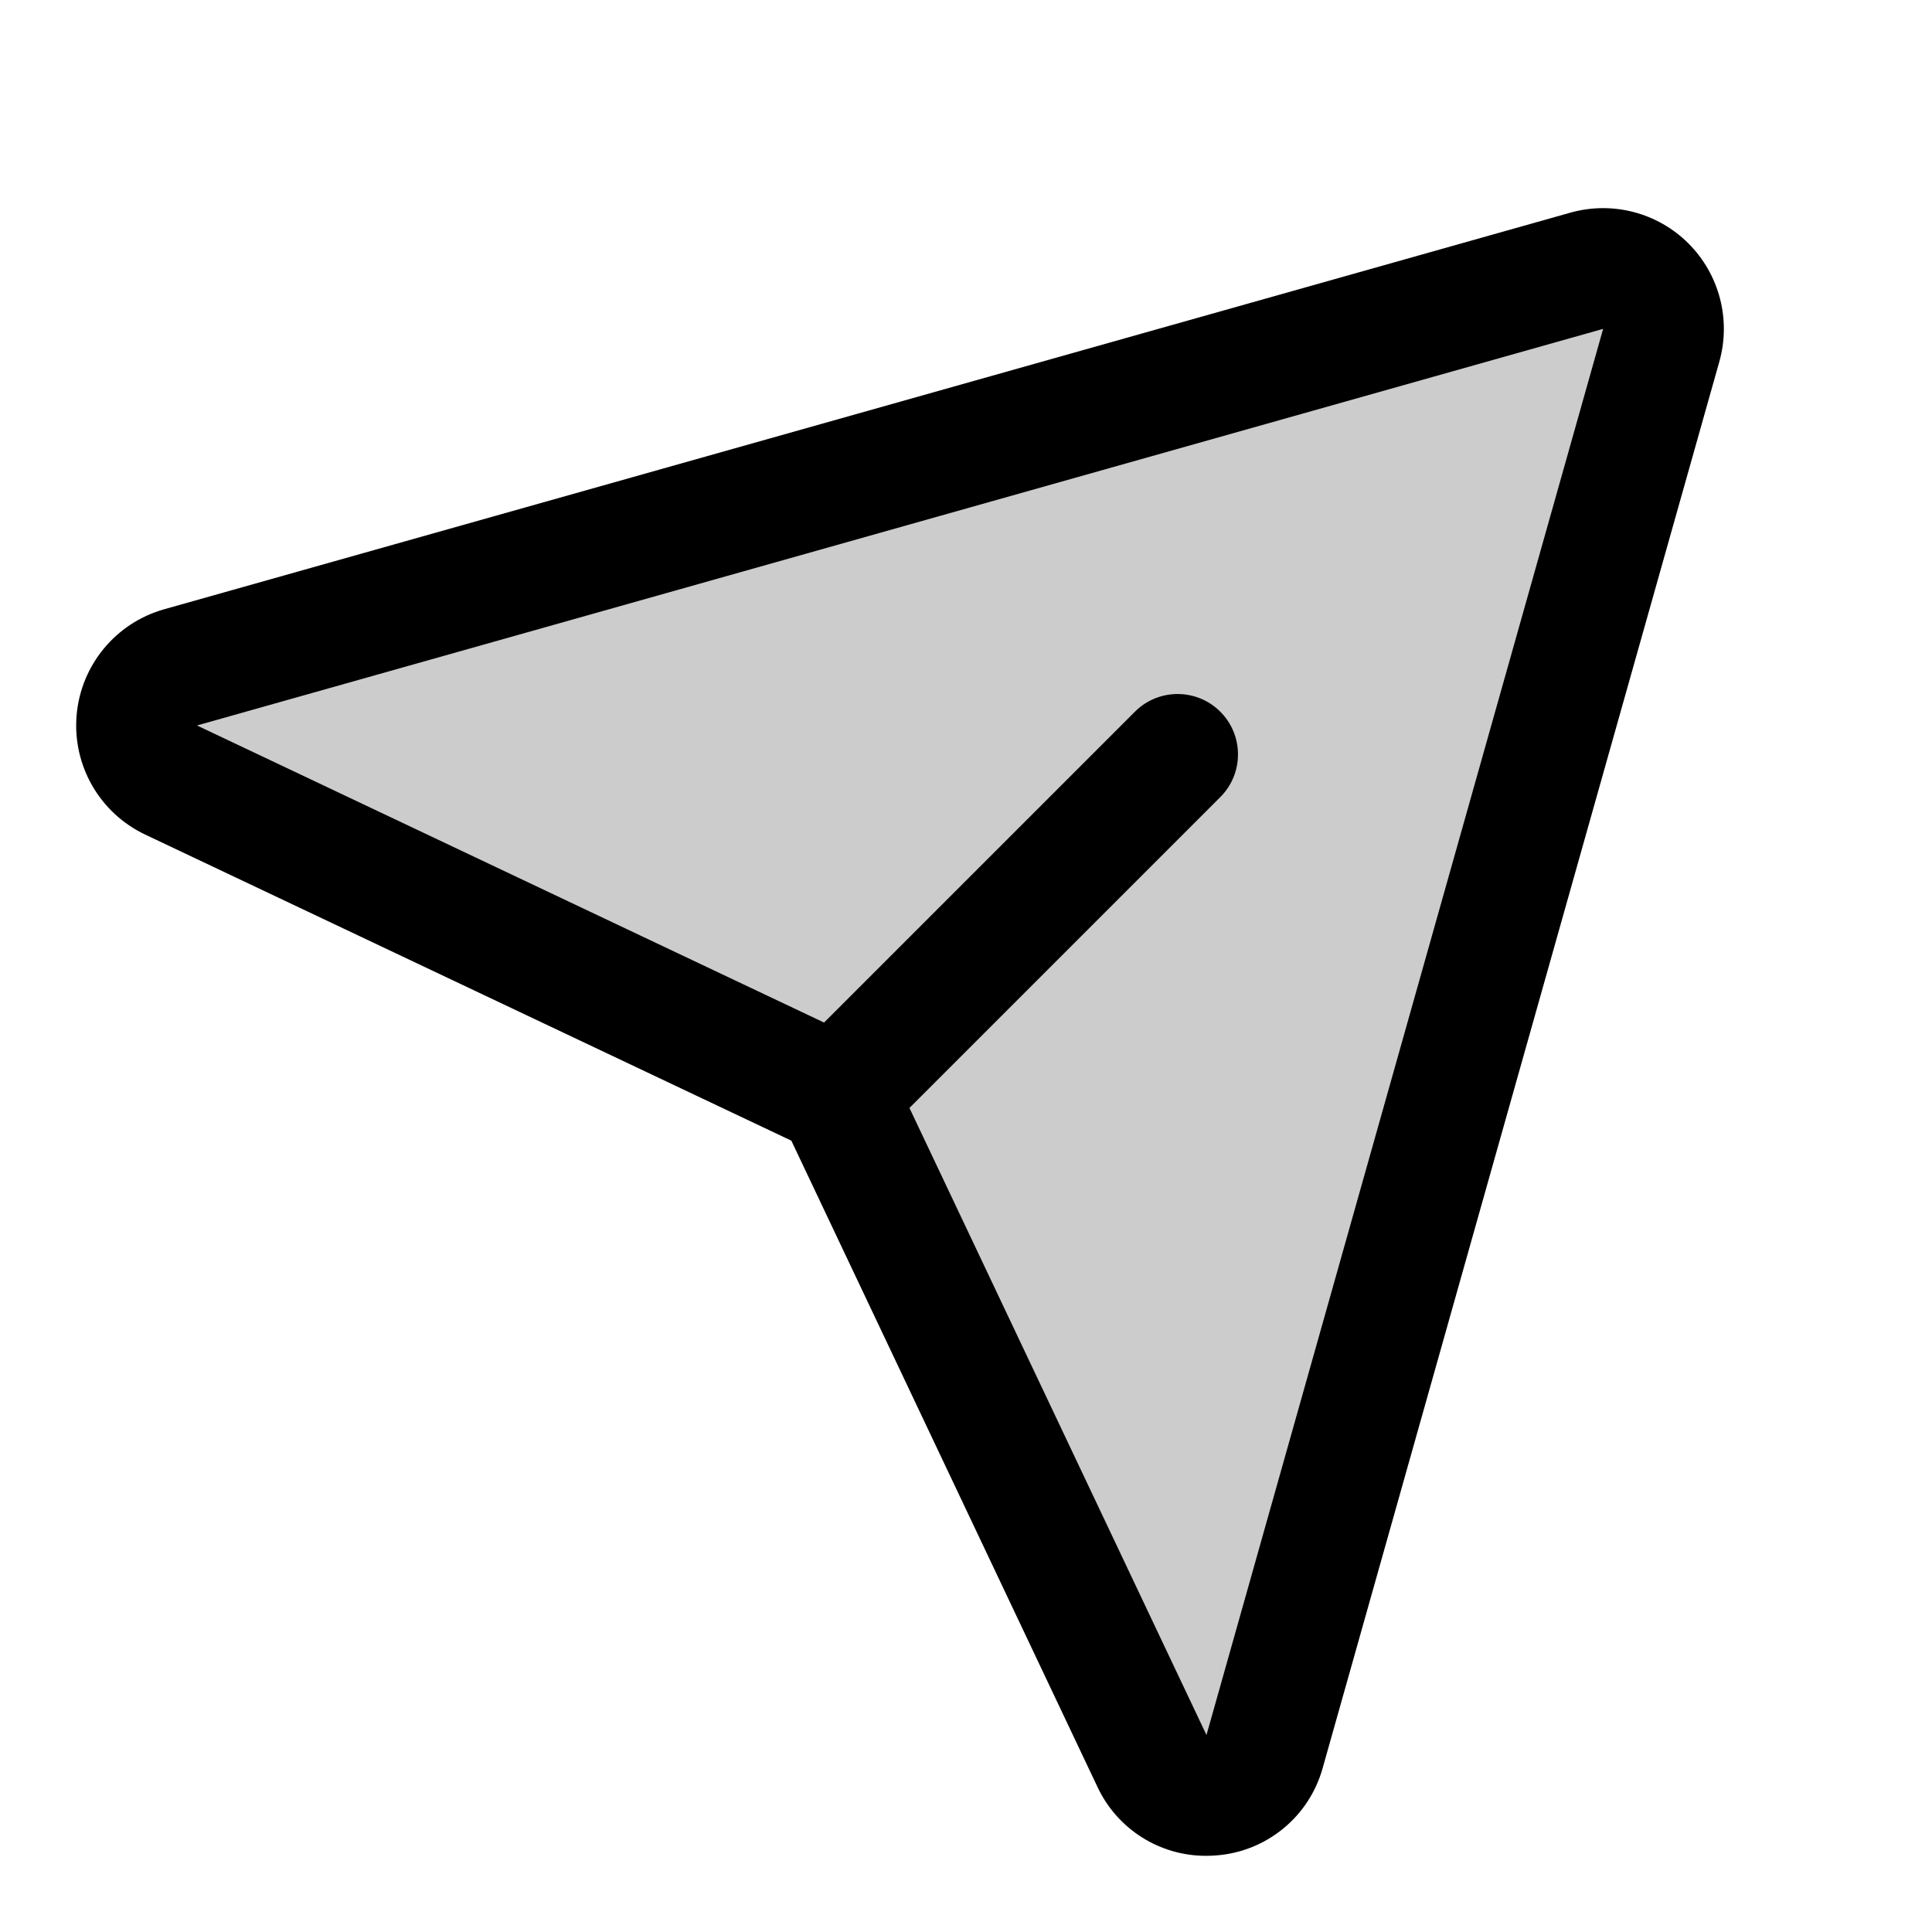
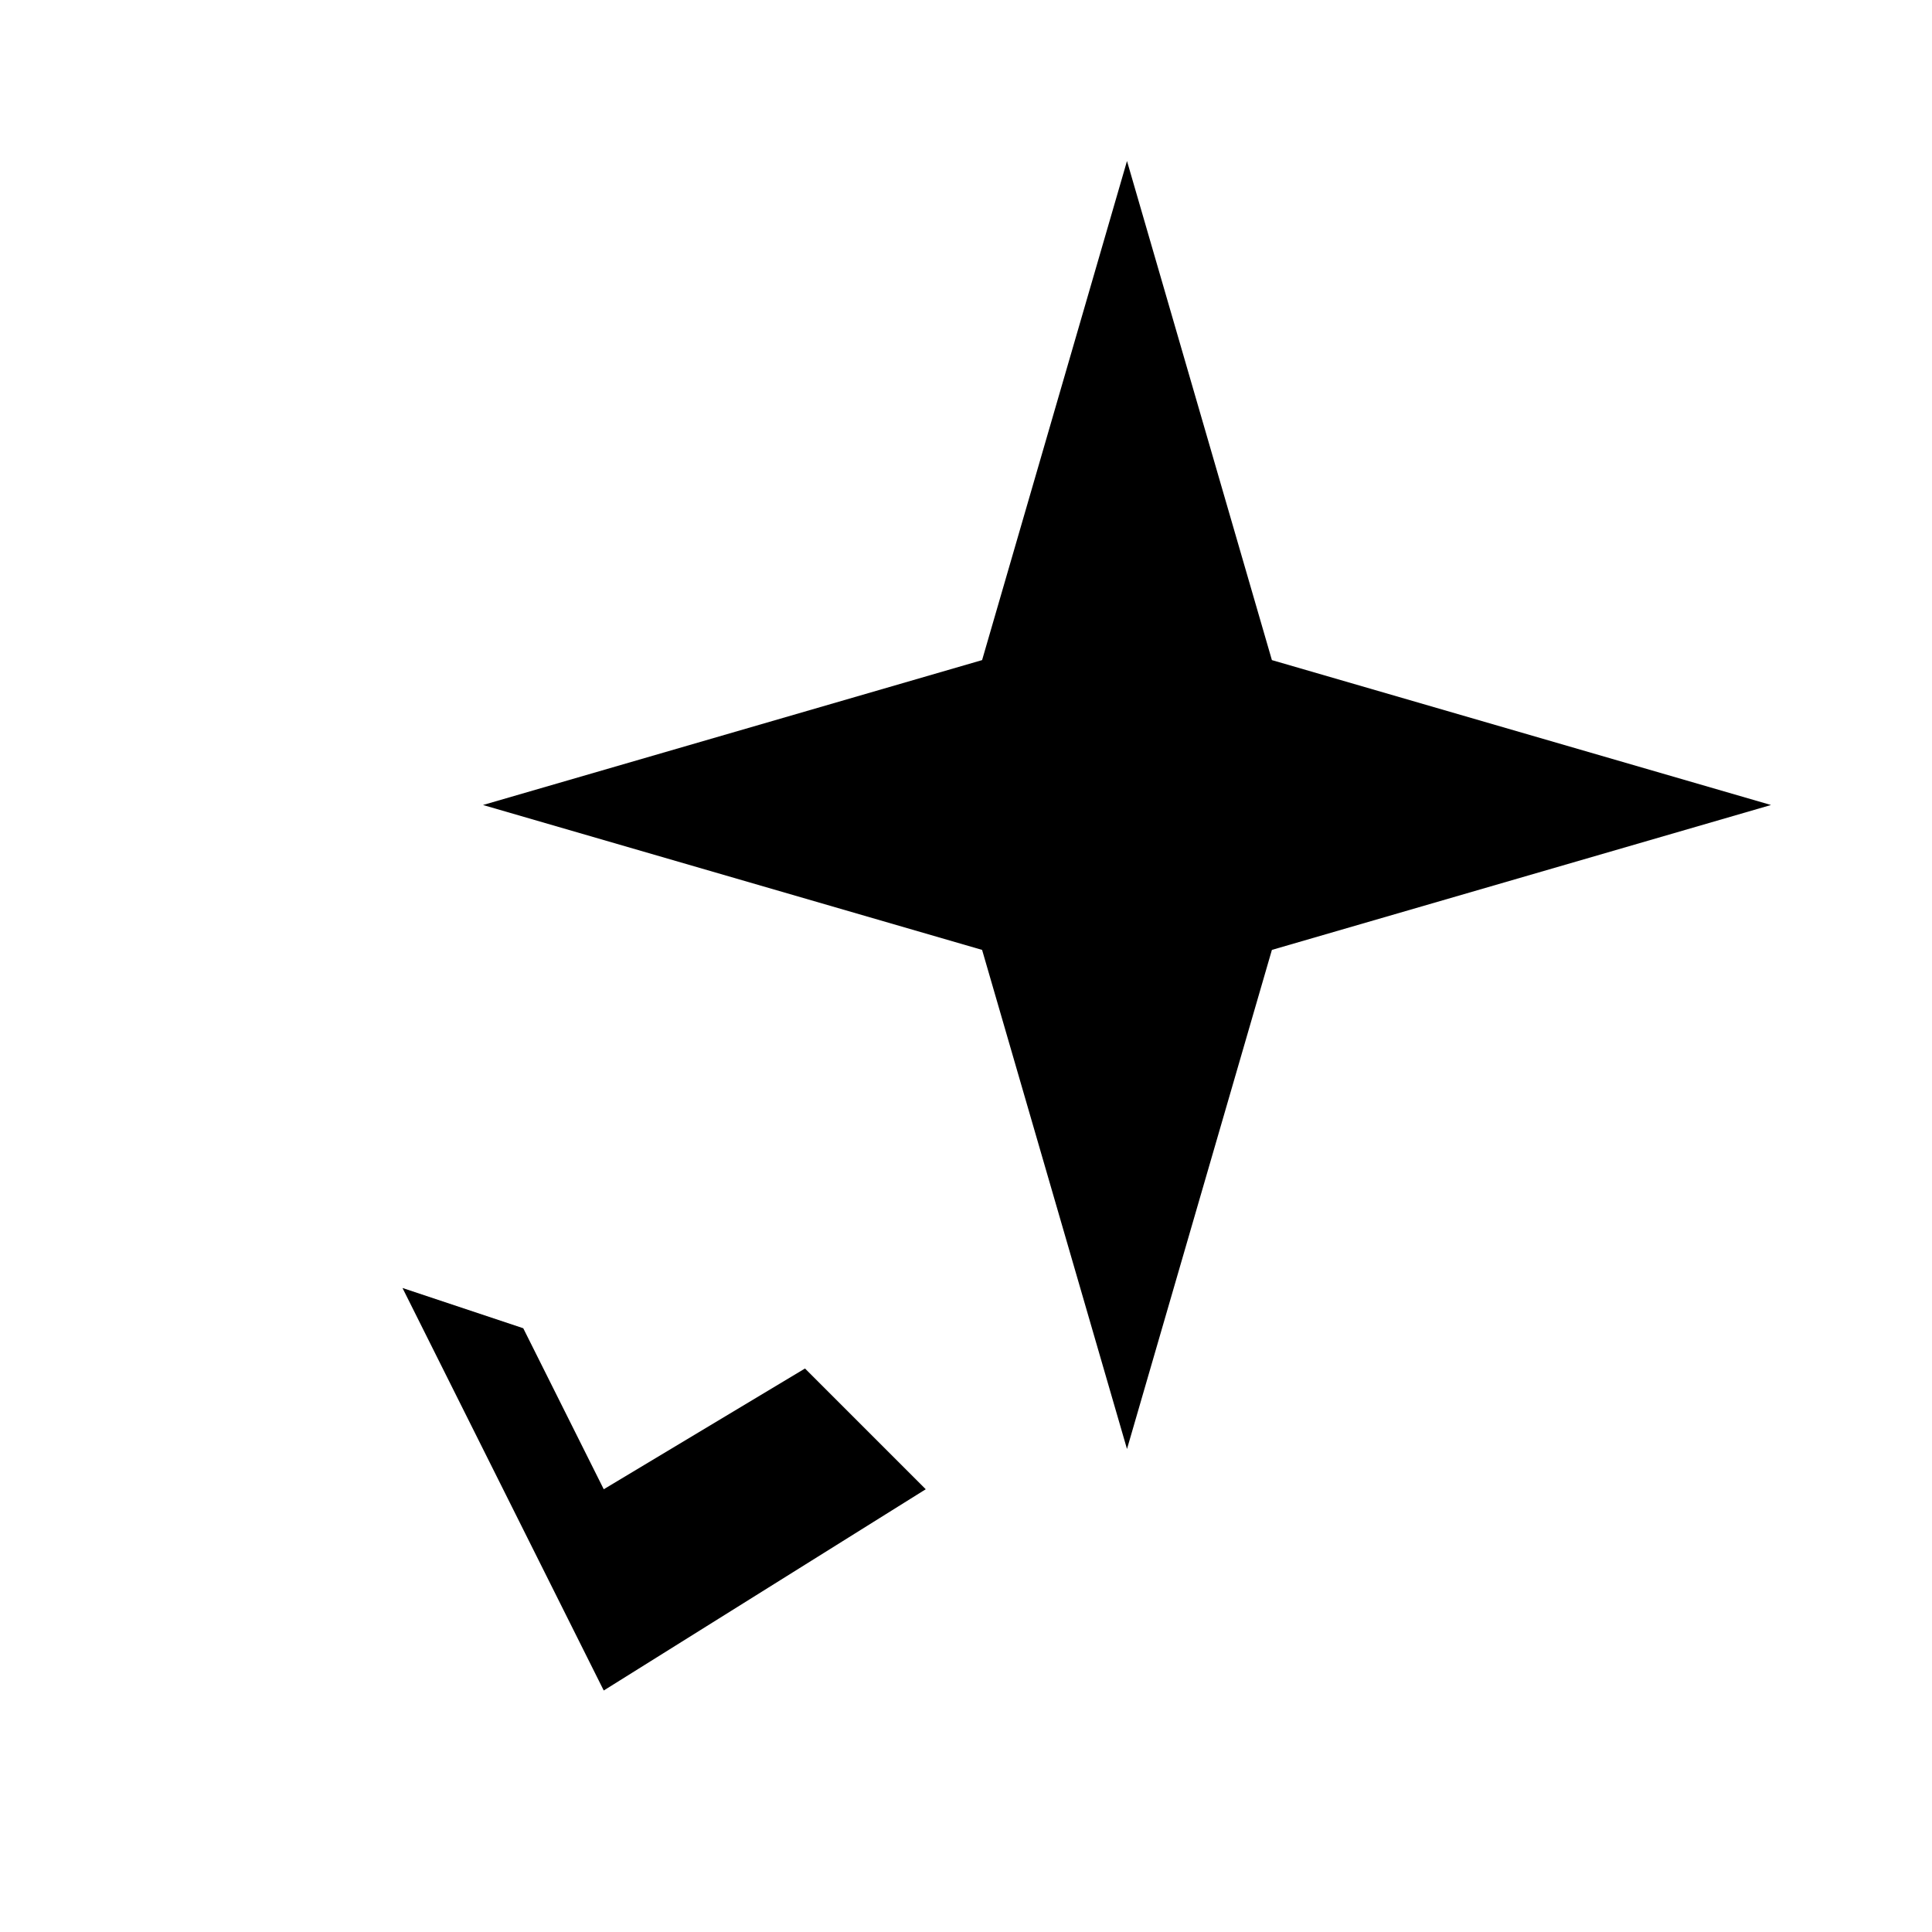
- <svg xmlns="http://www.w3.org/2000/svg" fill="#000000" width="800px" height="800px" viewBox="0 0 256 256" id="Flat">
-   <g opacity="0.2">
-     <path d="M210.251,35.878,23.923,88.432a8,8,0,0,0-1.253,14.93l85.611,40.553a8,8,0,0,1,3.805,3.805L152.639,233.33a8,8,0,0,0,14.93-1.253L220.122,45.749A8,8,0,0,0,210.251,35.878Z" />
-   </g>
-   <path d="M223.736,32.264a16.012,16.012,0,0,0-15.657-4.085L21.751,80.732a15.999,15.999,0,0,0-2.506,29.858l85.611,40.553,40.553,85.611a15.852,15.852,0,0,0,14.414,9.152q.687,0,1.384-.058A15.87,15.87,0,0,0,175.268,234.249L227.821,47.921A16.017,16.017,0,0,0,223.736,32.264Zm-63.871,197.634-39.358-83.09,41.269-41.269a8.001,8.001,0,0,0-11.314-11.314l-41.269,41.269L26.103,96.129,212.423,43.577Z" />
+ <svg xmlns="http://www.w3.org/2000/svg" fill="#000000" viewBox="0 0 24 24" width="24" height="24">
+   <path d="M14 2 L15.8 8.2 L22 10 L15.8 11.8 L14 18 L12.2 11.8 L6 10 L12.2 8.2 Z" />
+   <path d="M5 16 L7.5 21 L11.5 18.5 L10 17 L7.5 18.5 L6.5 16.5 Z" />
</svg>
